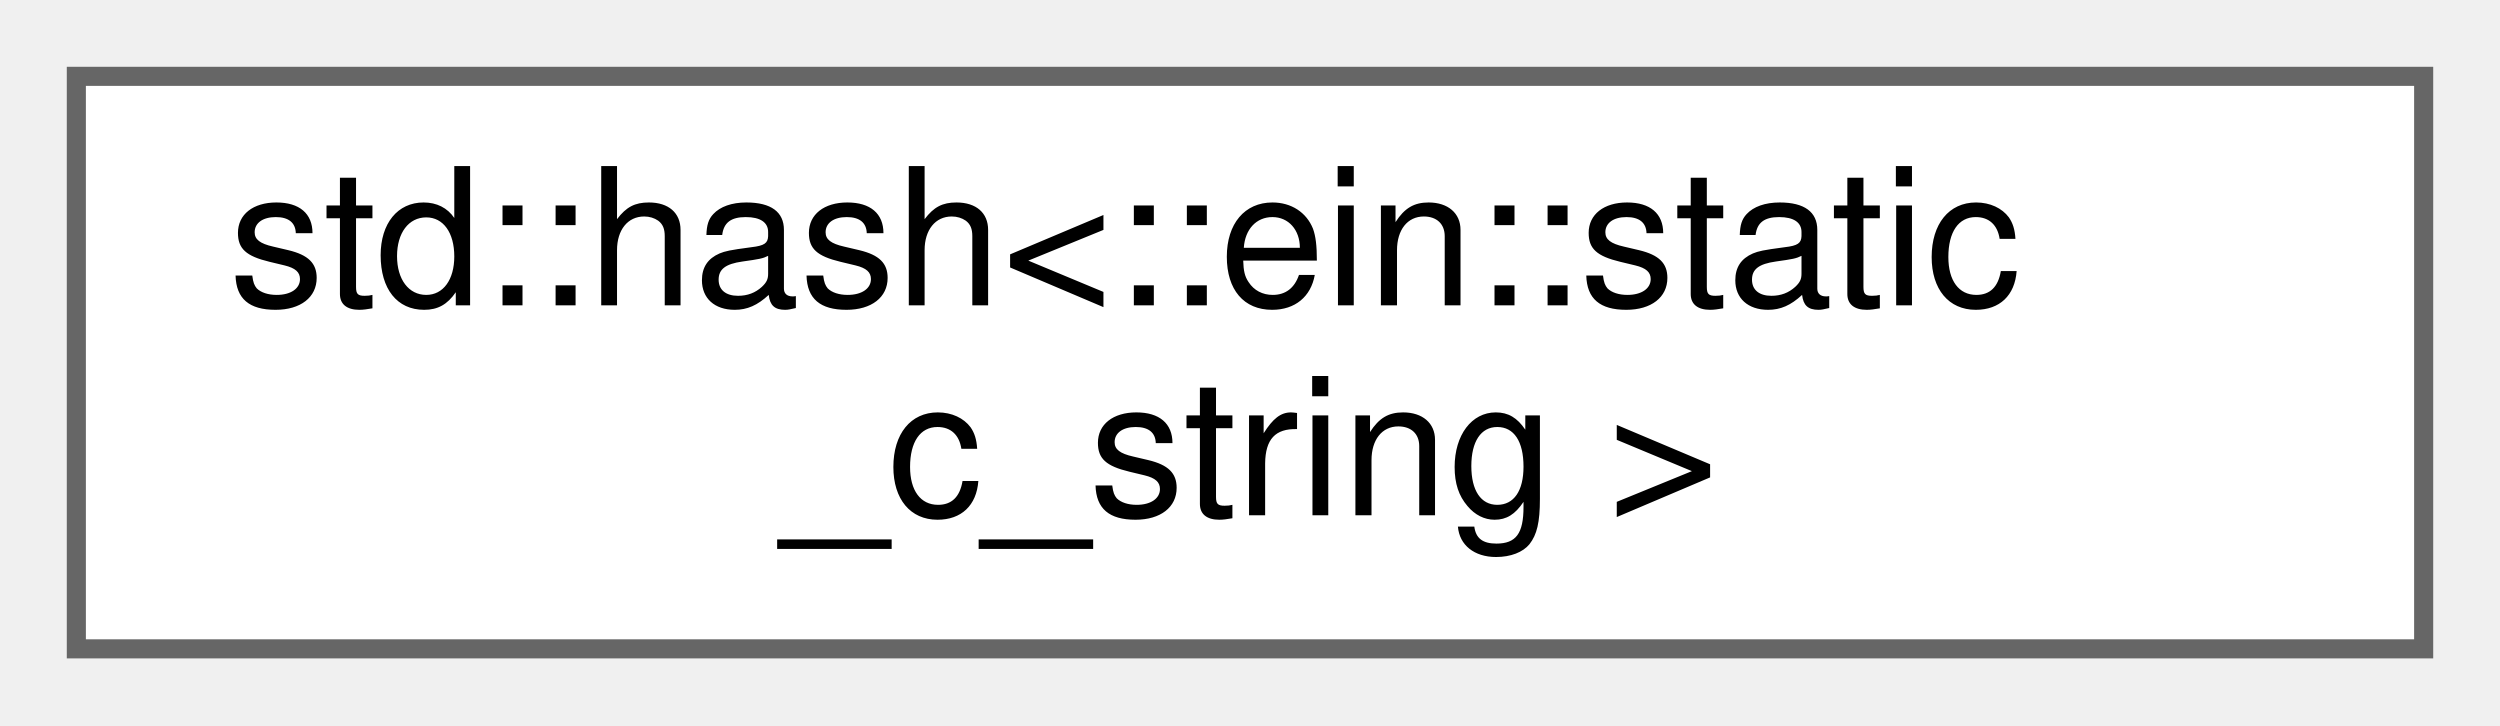
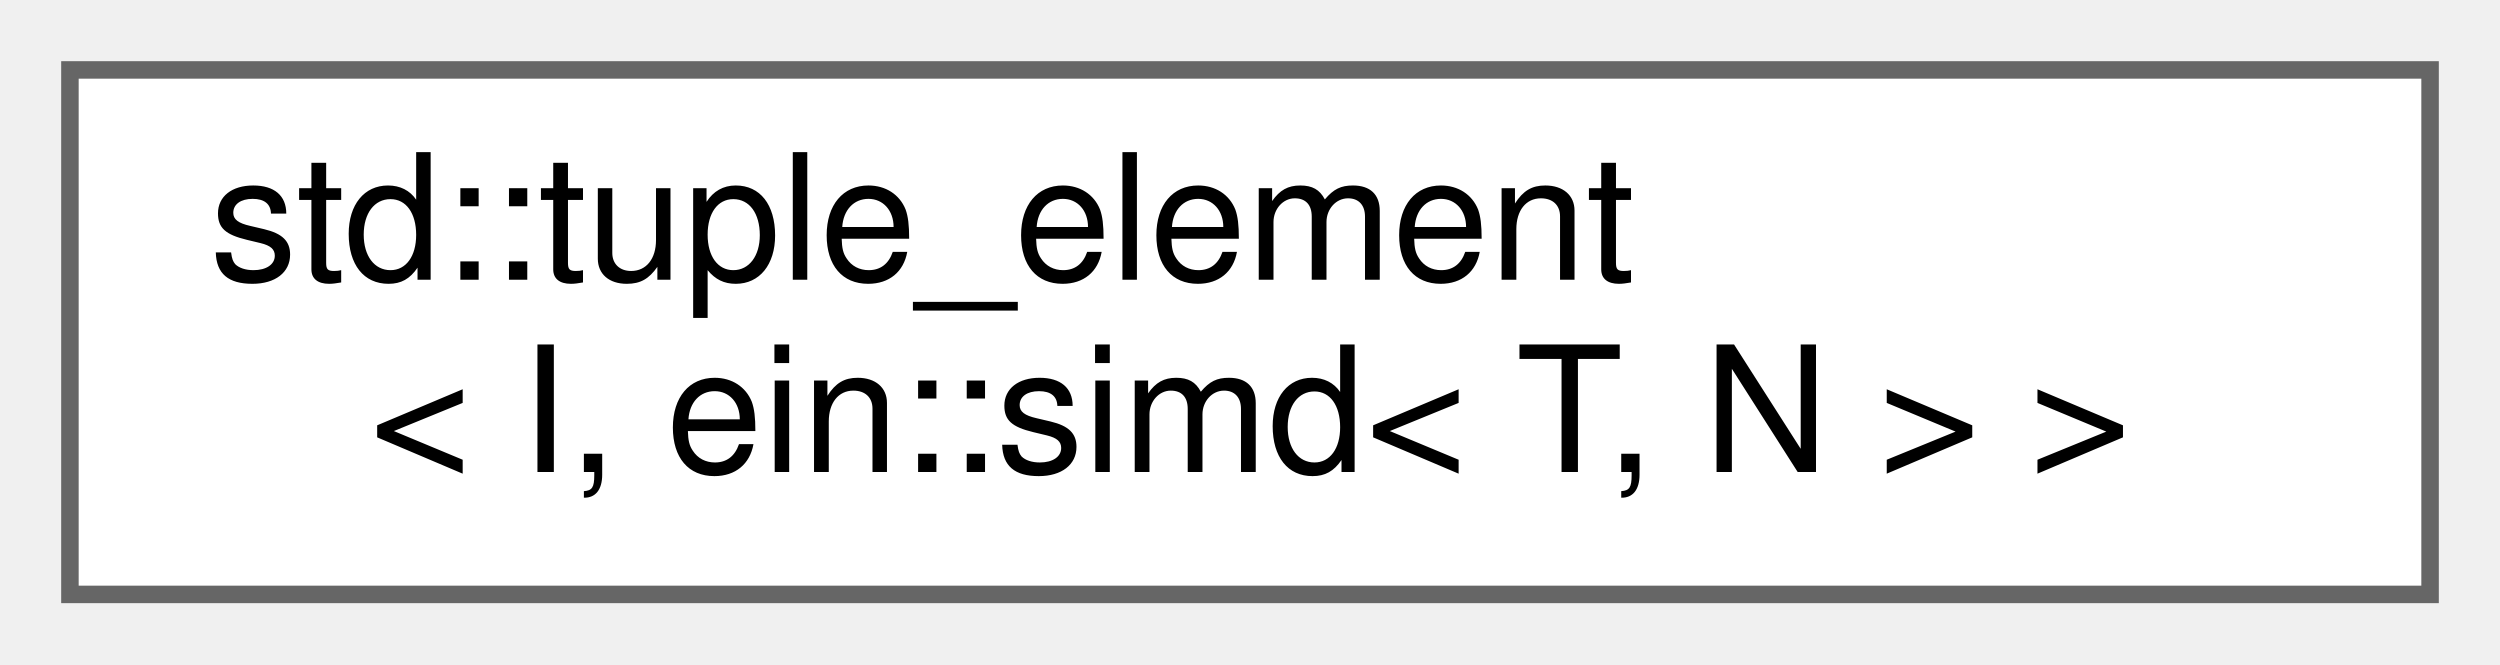
- <svg xmlns="http://www.w3.org/2000/svg" xmlns:xlink="http://www.w3.org/1999/xlink" width="131pt" height="38pt" viewBox="0.00 0.00 131.00 38.00">
+ <svg xmlns="http://www.w3.org/2000/svg" xmlns:xlink="http://www.w3.org/1999/xlink" width="143pt" height="38pt" viewBox="0.00 0.00 143.00 38.00">
  <g id="graph0" class="graph" transform="scale(1 1) rotate(0) translate(4 34)">
    <g id="Node000000" class="node">
      <g id="a_Node000000">
-         <a xlink:href="structstd_1_1hash_3_1_1ein_1_1static__c__string_01_4.html" target="_top" xlink:title=" ">
-           <polygon fill="white" stroke="#666666" points="123,-30 0,-30 0,0 123,0 123,-30" />
-           <text text-anchor="start" x="8" y="-18" font-family="Helvetica,sans-Serif" font-size="10.00">std::hash&lt;::ein::static</text>
-           <text text-anchor="middle" x="61.5" y="-7" font-family="Helvetica,sans-Serif" font-size="10.00">_c_string &gt;</text>
+         <a xlink:href="group__simd.html#structstd_1_1tuple__element_3_01I_00_01ein_1_1simd_3_01T_00_01N_01_4_01_4" target="_top" xlink:title="needed to support for std::apply">
+           <polygon fill="white" stroke="#666666" points="135,-30 0,-30 0,0 135,0 135,-30" />
+           <text text-anchor="start" x="8" y="-18" font-family="Helvetica,sans-Serif" font-size="10.00">std::tuple_element</text>
+           <text text-anchor="middle" x="67.5" y="-7" font-family="Helvetica,sans-Serif" font-size="10.00">&lt; I, ein::simd&lt; T, N &gt; &gt;</text>
        </a>
      </g>
    </g>
  </g>
</svg>
